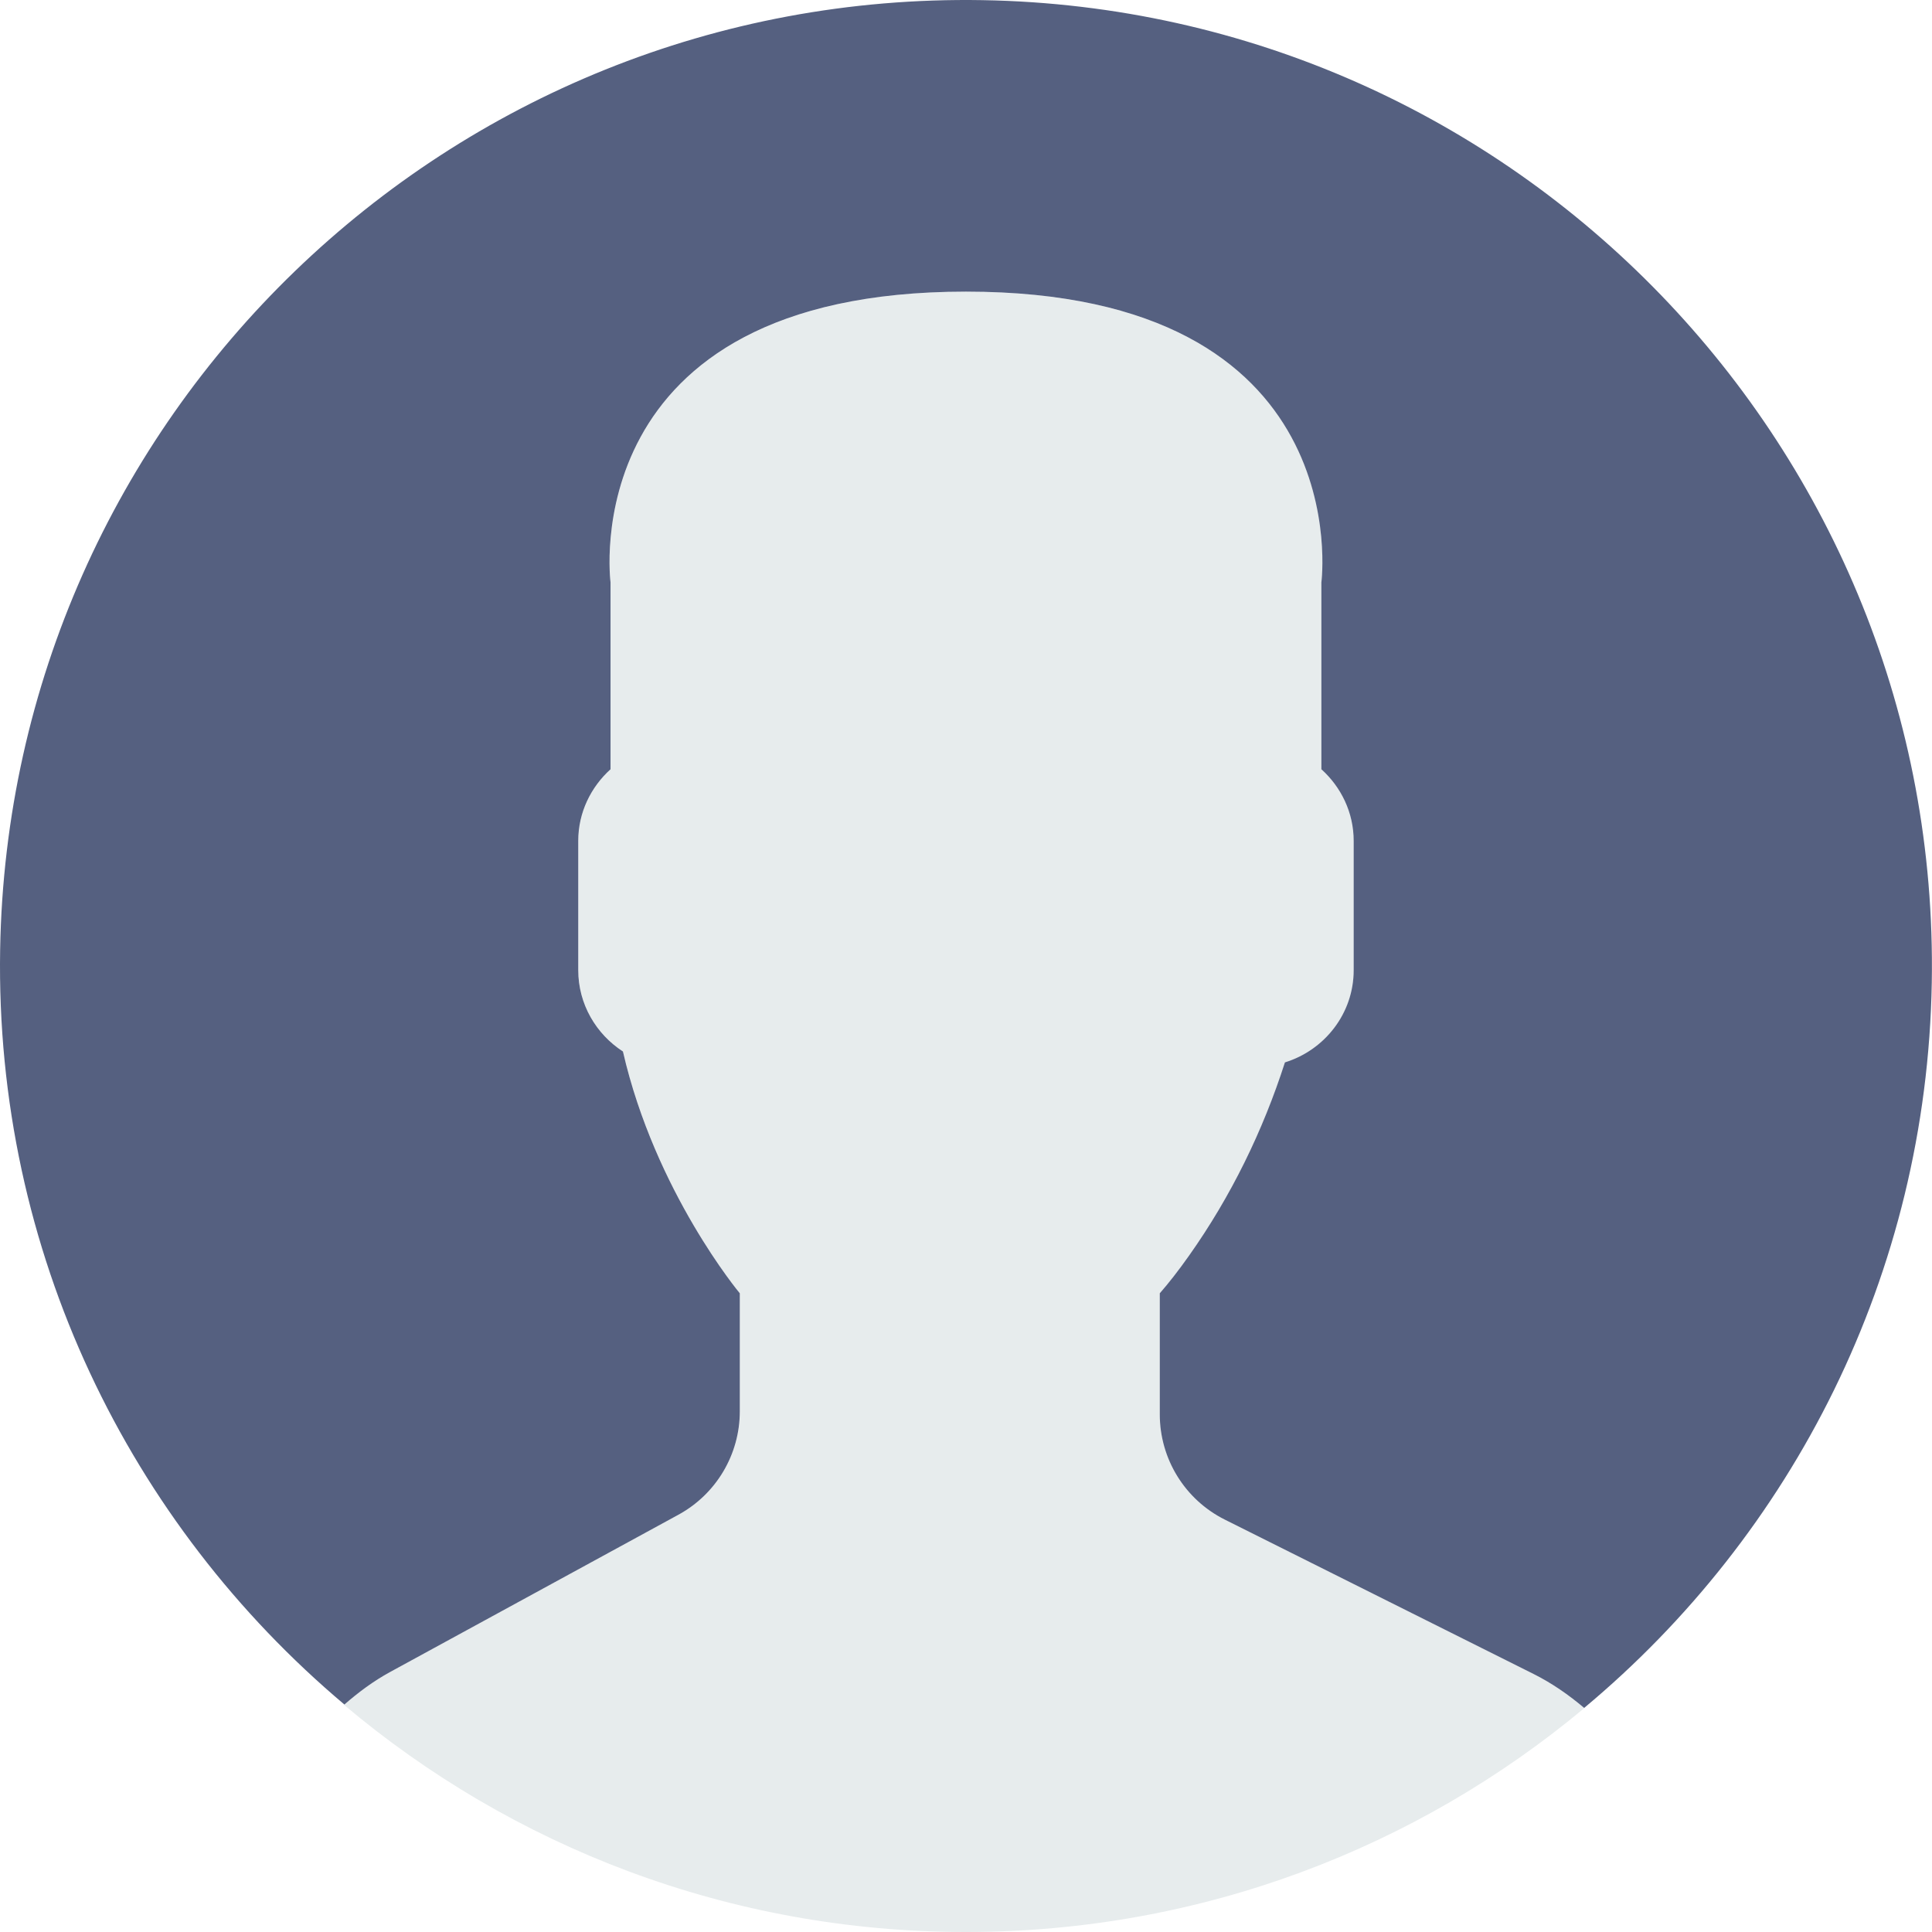
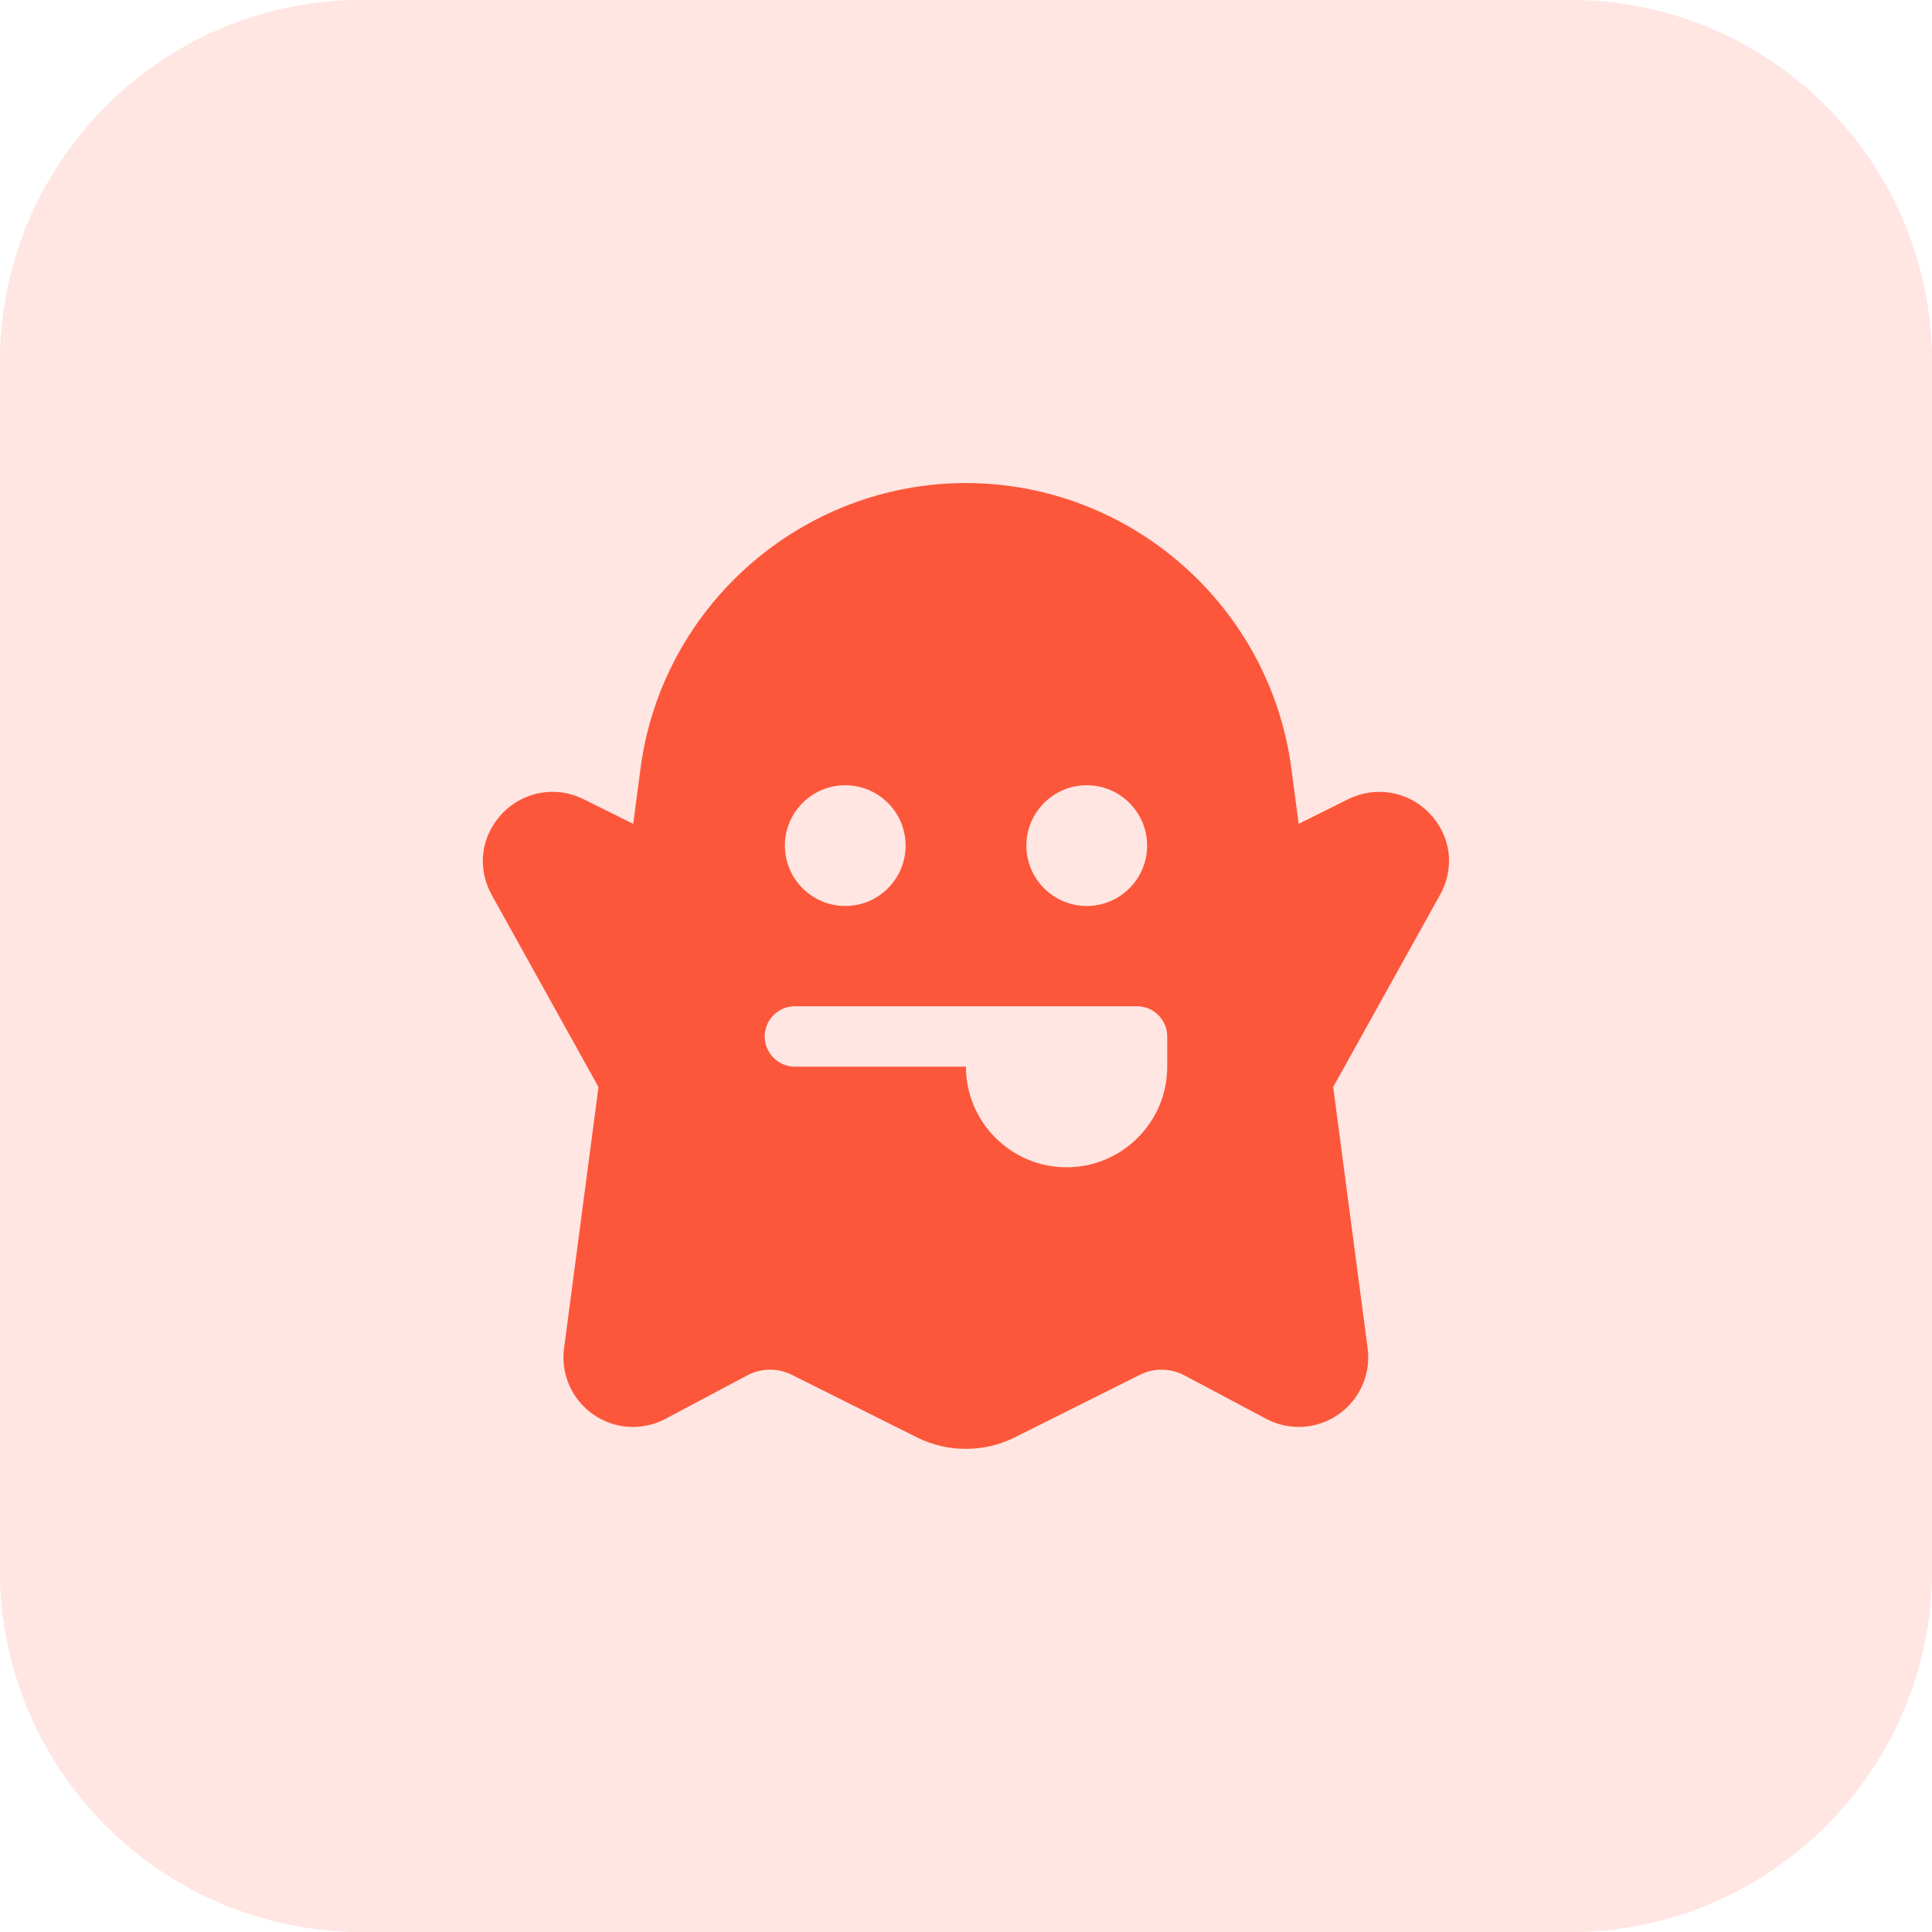
- <svg xmlns="http://www.w3.org/2000/svg" version="1.1" id="Capa_1" x="0px" y="0px" viewBox="0 0 53 53" style="enable-background:new 0 0 53 53;" xml:space="preserve">
-   <path style="fill:#E7ECED;" d="M18.613,41.552l-7.907,4.313c-0.464,0.253-0.881,0.564-1.269,0.903C14.047,50.655,19.998,53,26.5,53  c6.454,0,12.367-2.31,16.964-6.144c-0.424-0.358-0.884-0.68-1.394-0.934l-8.467-4.233c-1.094-0.547-1.785-1.665-1.785-2.888v-3.322  c0.238-0.271,0.51-0.619,0.801-1.03c1.154-1.63,2.027-3.423,2.632-5.304c1.086-0.335,1.886-1.338,1.886-2.53v-3.546  c0-0.78-0.347-1.477-0.886-1.965v-5.126c0,0,1.053-7.977-9.75-7.977s-9.75,7.977-9.75,7.977v5.126  c-0.54,0.488-0.886,1.185-0.886,1.965v3.546c0,0.934,0.491,1.756,1.226,2.231c0.886,3.857,3.206,6.633,3.206,6.633v3.24  C20.296,39.899,19.65,40.986,18.613,41.552z" />
-   <g>
-     <path style="fill:#556080;" d="M26.953,0.004C12.32-0.246,0.254,11.414,0.004,26.047C-0.138,34.344,3.56,41.801,9.448,46.76   c0.385-0.336,0.798-0.644,1.257-0.894l7.907-4.313c1.037-0.566,1.683-1.653,1.683-2.835v-3.24c0,0-2.321-2.776-3.206-6.633   c-0.734-0.475-1.226-1.296-1.226-2.231v-3.546c0-0.78,0.347-1.477,0.886-1.965v-5.126c0,0-1.053-7.977,9.75-7.977   s9.75,7.977,9.75,7.977v5.126c0.54,0.488,0.886,1.185,0.886,1.965v3.546c0,1.192-0.8,2.195-1.886,2.53   c-0.605,1.881-1.478,3.674-2.632,5.304c-0.291,0.411-0.563,0.759-0.801,1.03V38.8c0,1.223,0.691,2.342,1.785,2.888l8.467,4.233   c0.508,0.254,0.967,0.575,1.39,0.932c5.71-4.762,9.399-11.882,9.536-19.9C53.246,12.32,41.587,0.254,26.953,0.004z" />
-   </g>
-   <g>
- </g>
-   <g>
- </g>
-   <g>
- </g>
-   <g>
- </g>
-   <g>
- </g>
-   <g>
- </g>
-   <g>
- </g>
-   <g>
- </g>
-   <g>
- </g>
-   <g>
- </g>
-   <g>
- </g>
-   <g>
- </g>
-   <g>
- </g>
-   <g>
- </g>
-   <g>
- </g>
+ <svg xmlns="http://www.w3.org/2000/svg" enable-background="new 0 0 32 32" height="512" viewBox="0 0 32 32" width="512">
+   <path d="m26 32h-20c-3.314 0-6-2.686-6-6v-20c0-3.314 2.686-6 6-6h20c3.314 0 6 2.686 6 6v20c0 3.314-2.686 6-6 6z" fill="#ffe6e2" />
+   <path d="m26 32h-20c-3.314 0-6-2.686-6-6v-20c0-3.314 2.686-6 6-6h20c3.314 0 6 2.686 6 6v20c0 3.314-2.686 6-6 6z" fill="#ffe6e2" />
+   <path d="m23.678 13.472c-.351-.367-.892-.46-1.348-.235l-.82.408-.121-.917c-.355-2.695-2.672-4.727-5.39-4.727s-5.035 2.032-5.39 4.727l-.121.918-.82-.408c-.455-.228-.997-.133-1.348.234-.356.373-.424.906-.173 1.356l1.766 3.177-.57 4.324c-.058.43.128.851.484 1.099.355.248.815.275 1.198.071l1.353-.719c.228-.121.503-.126.736-.009l2.076 1.038c.253.126.53.189.807.189s.554-.063.807-.189l2.076-1.038c.233-.116.508-.113.737.009l1.352.719c.383.203.843.177 1.198-.071.356-.248.542-.669.485-1.098l-.57-4.326 1.766-3.176c.254-.451.187-.983-.17-1.356zm-9.678-.466c.552 0 1 .449 1 1s-.448 1-1 1-1-.449-1-1 .448-1 1-1zm5.333 4.661c0 .919-.748 1.667-1.667 1.667s-1.667-.747-1.667-1.667h-2.833c-.276 0-.5-.224-.5-.5s.224-.5.5-.5h3.334 2.333c.276 0 .5.224.5.5zm-1.333-2.661c-.552 0-1-.449-1-1s.448-1 1-1 1 .449 1 1c0 .552-.448 1-1 1z" fill="#fc573b" />
</svg>
